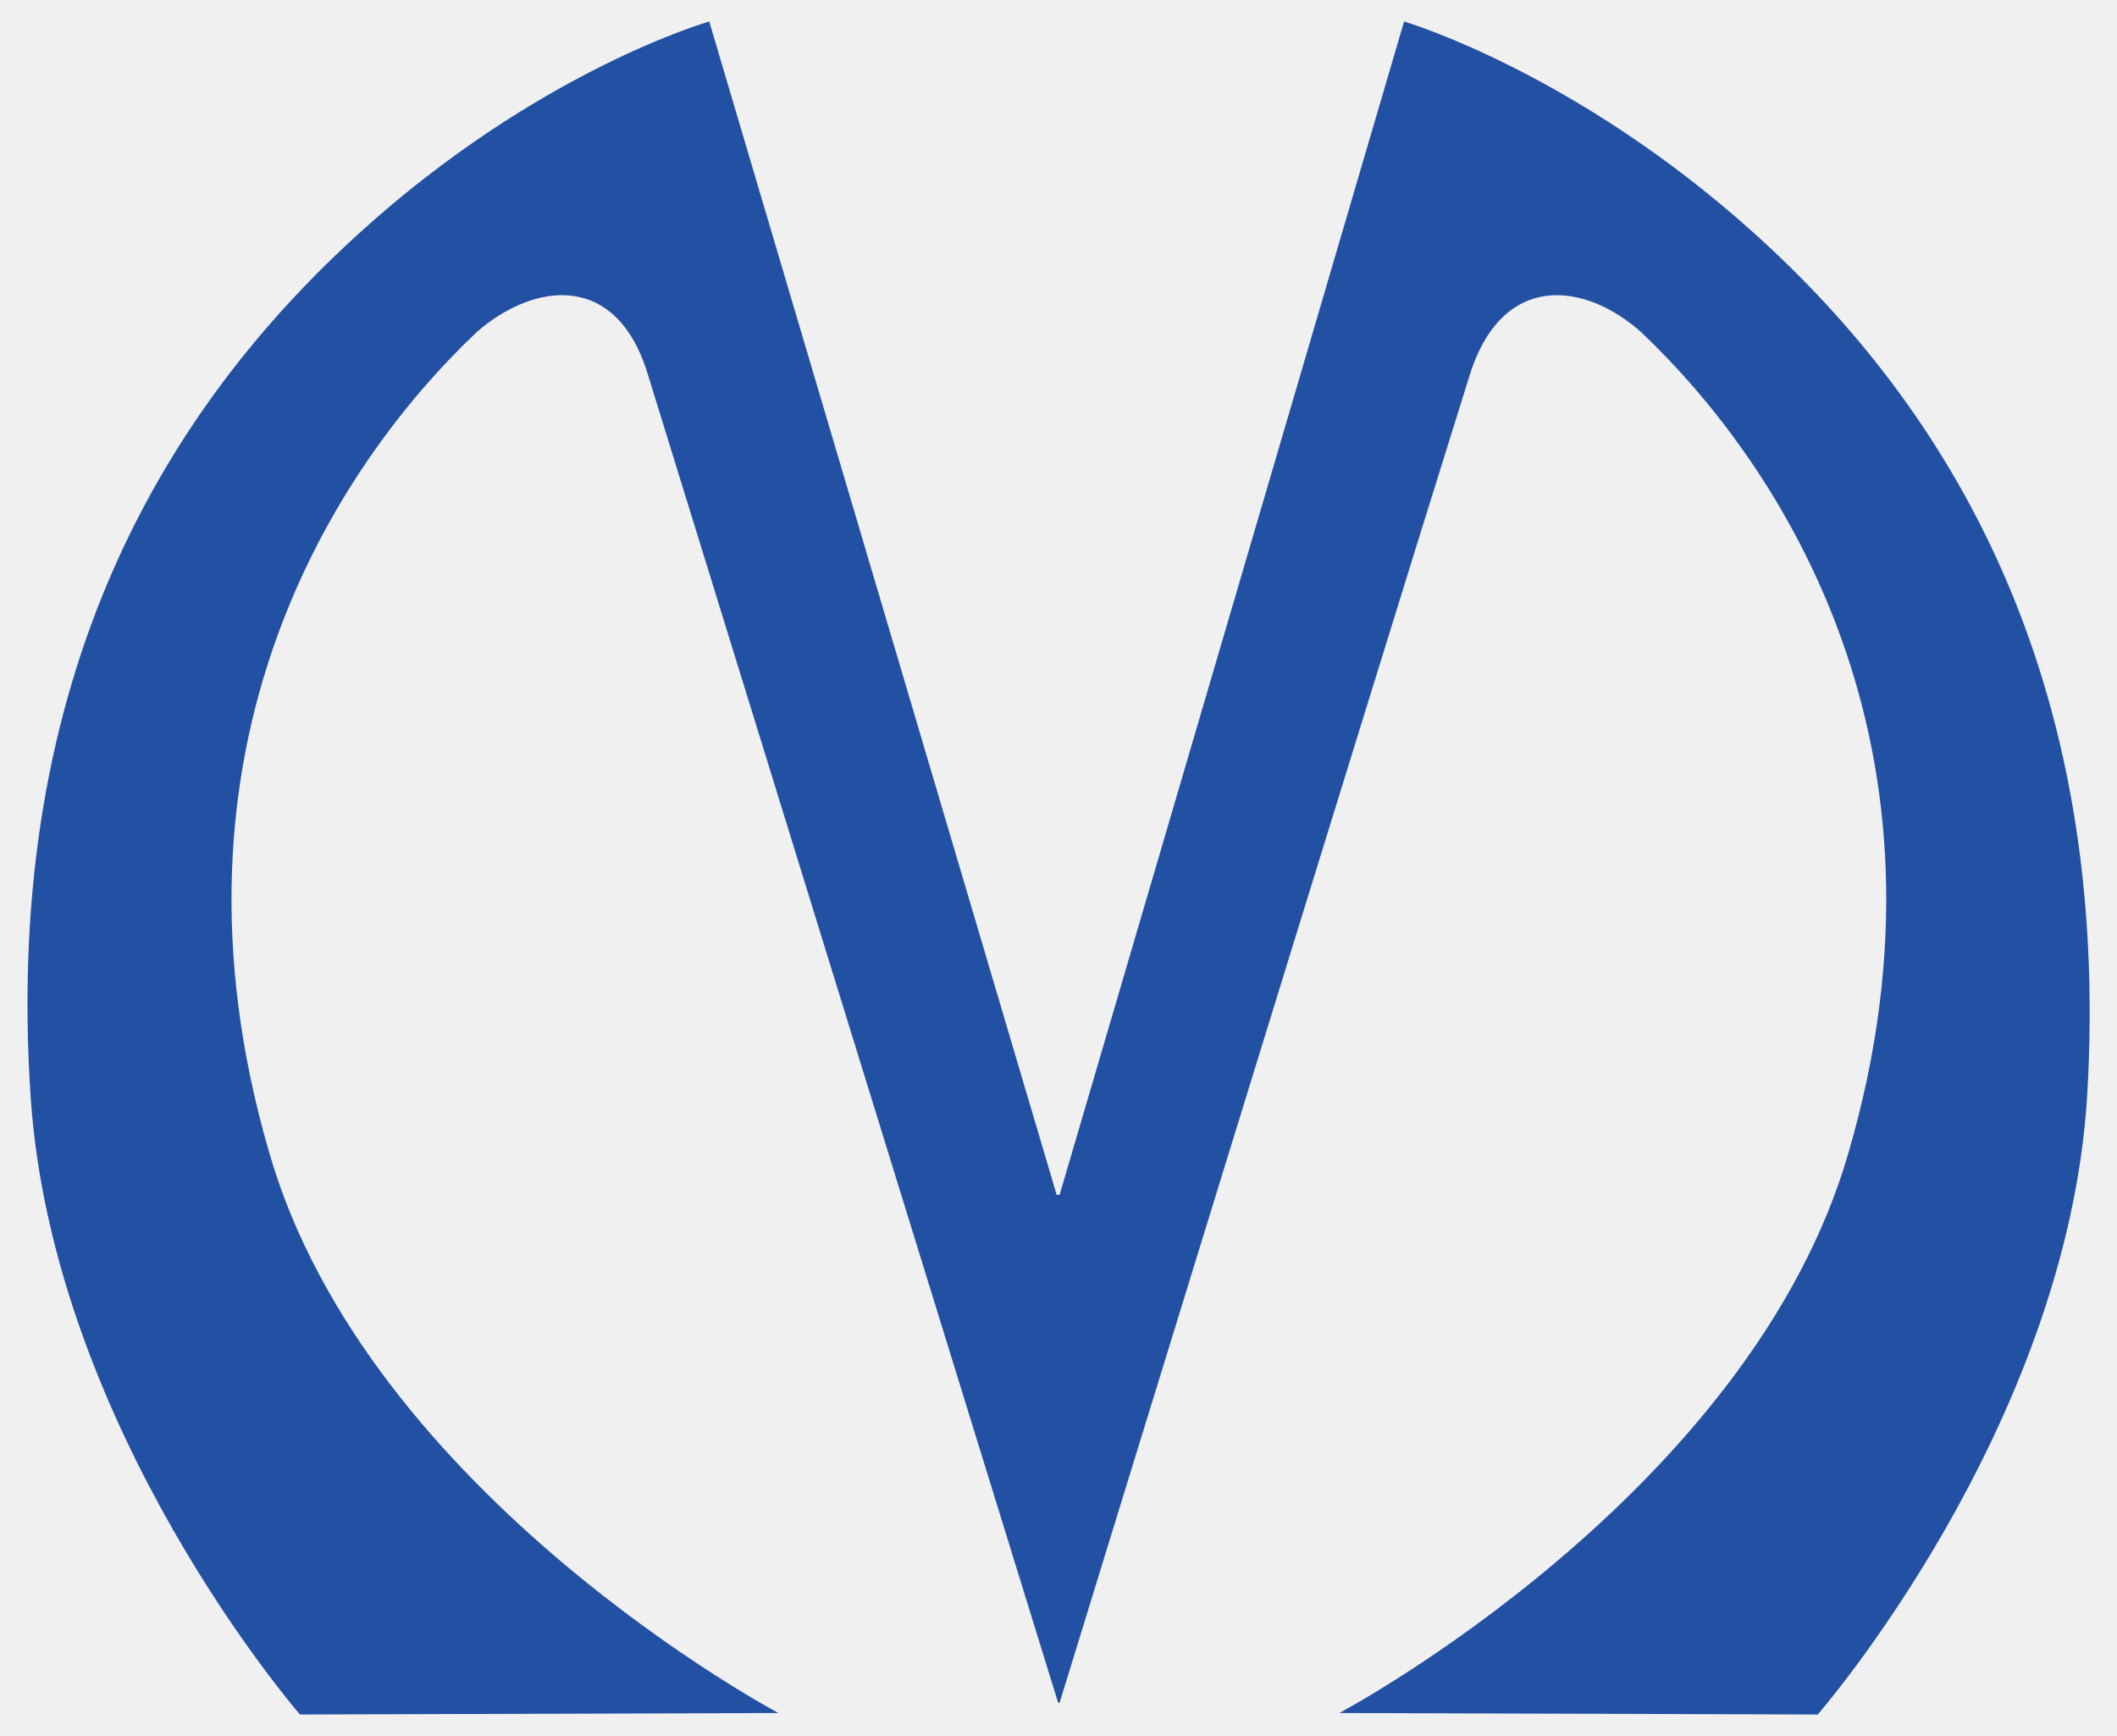
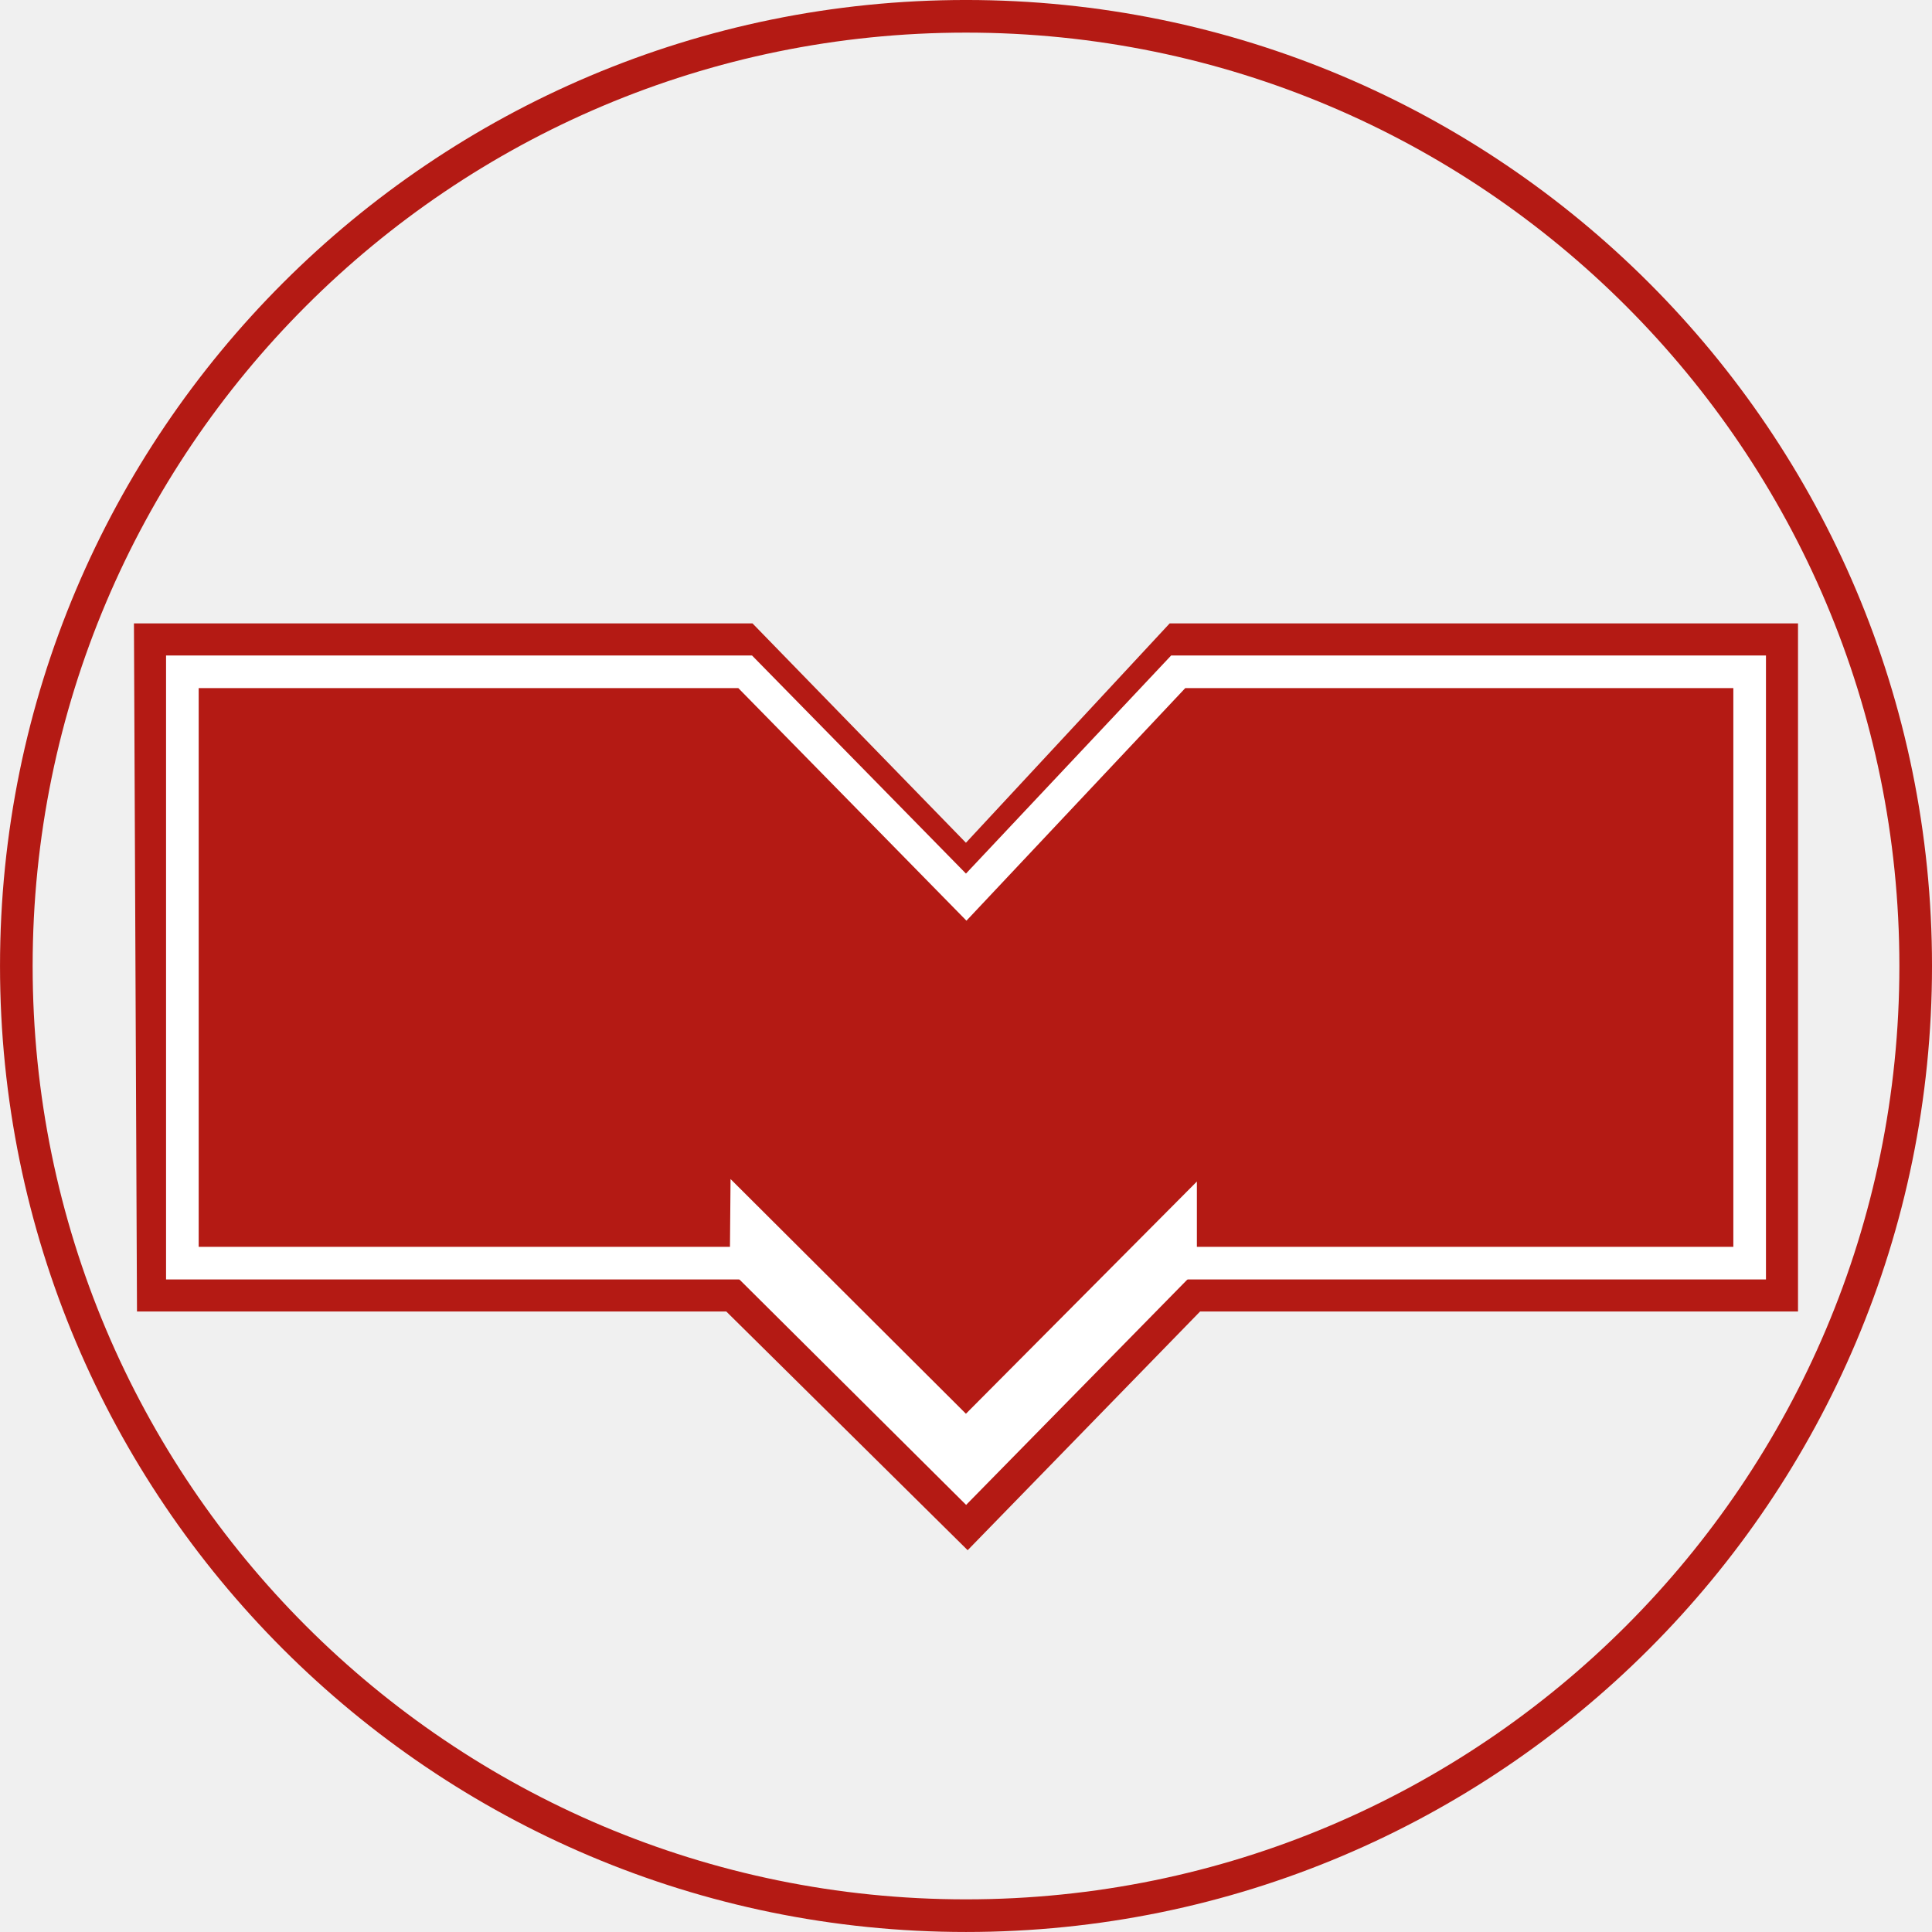
- <svg xmlns="http://www.w3.org/2000/svg" xml:space="preserve" width="200px" height="164px" version="1.1" viewBox="0 0 20000000 16431925" id="svg2999" style="image-rendering:optimizeQuality;shape-rendering:geometricPrecision;text-rendering:geometricPrecision">
-   <defs id="defs3001">
-     <style type="text/css" id="style3003">
-    
-     .fil0 {fill:#2250A3}
-    
-   </style>
-   </defs>
-   <g id="Слой_x0020_1">
-     <path id="path4" class="fil0" d="M16587653 2210131c-1700019-1532864-3316460-2006601-3316460-2006601l-3260695 11105962-27915 0-3288554-11105962c0 0-1616441 459831-3316469 2006601-1811521 1644244-3372188 4166451-3107437 8165690 209033 3163155 2550066 5852573 2550066 5852573l4528798-13953c0 0-3887793-2062319-4821418-5309108-1114789-3832028 627052-6493587 1964789-7761634 543465-473793 1337728-585286 1630338 431972 1003305 3246789 3873840 12541230 3873840 12541230l13962 47c0 0 2856629-9294441 3873831-12541230 306573-1017258 1100845-905756 1630347-431972 1337737 1268056 3079577 3929559 1964779 7761634-933615 3246789-4821408 5309108-4821408 5309108l4528798 13962c0 0 2354986-2703324 2550066-5852582 236892-3999286-1323831-6521493-3149258-8165737z" />
+ <svg xmlns="http://www.w3.org/2000/svg" width="1017.178" height="1017.178" id="svg3788" version="1.1">
+   <defs id="defs3790" />
+   <g id="layer1" transform="translate(491.4461,99.08397)">
+     <g transform="matrix(17.17791,0,0,17.17791,-6492.059,-5118.802)" id="g3767">
+       <path style="fill:none;stroke:#b41a14;stroke-opacity:1" id="path2848" d="m 408.036,321.826 c 0,16.075 -13.032,29.107 -29.107,29.107 -16.075,0 -29.107,-13.032 -29.107,-29.107 0,-16.075 13.032,-29.107 29.107,-29.107 16.075,0 29.107,13.032 29.107,29.107 z" />
+       <path style="color:#000000;fill:#b41a14;fill-opacity:1;fill-rule:nonzero;stroke:#b41a14;stroke-width:1;stroke-opacity:1;marker:none;visibility:visible;display:inline;overflow:visible;enable-background:accumulate" d="m 353.929,311.826 18.245,0 6.761,6.949 6.454,-6.949 18.54,0 0,20.089 -18.036,0 -6.92,7.107 -7.187,-7.107 -17.768,0 z" id="path3622" />
+       <path id="path3055" d="m 372.203,330.934 -17.292,0 2e-5,-18.125 17.249,0 6.775,6.907 6.498,-6.907 17.514,0 0,18.125 -17.441,0" style="color:#000000;fill:none;stroke:#ffffff;stroke-width:1;stroke-opacity:1;marker:none;visibility:visible;display:inline;overflow:visible;enable-background:accumulate" />
+       <path id="path3057" d="m 385.505,330.934 -6.577,6.7 -6.738,-6.7 0.012,-1.383 6.726,6.706 6.577,-6.613 0,1.29" style="color:#000000;fill:#ffffff;fill-opacity:1;stroke:#ffffff;stroke-width:1;stroke-opacity:1;marker:none;visibility:visible;display:inline;overflow:visible;enable-background:accumulate" />
+     </g>
  </g>
</svg>
